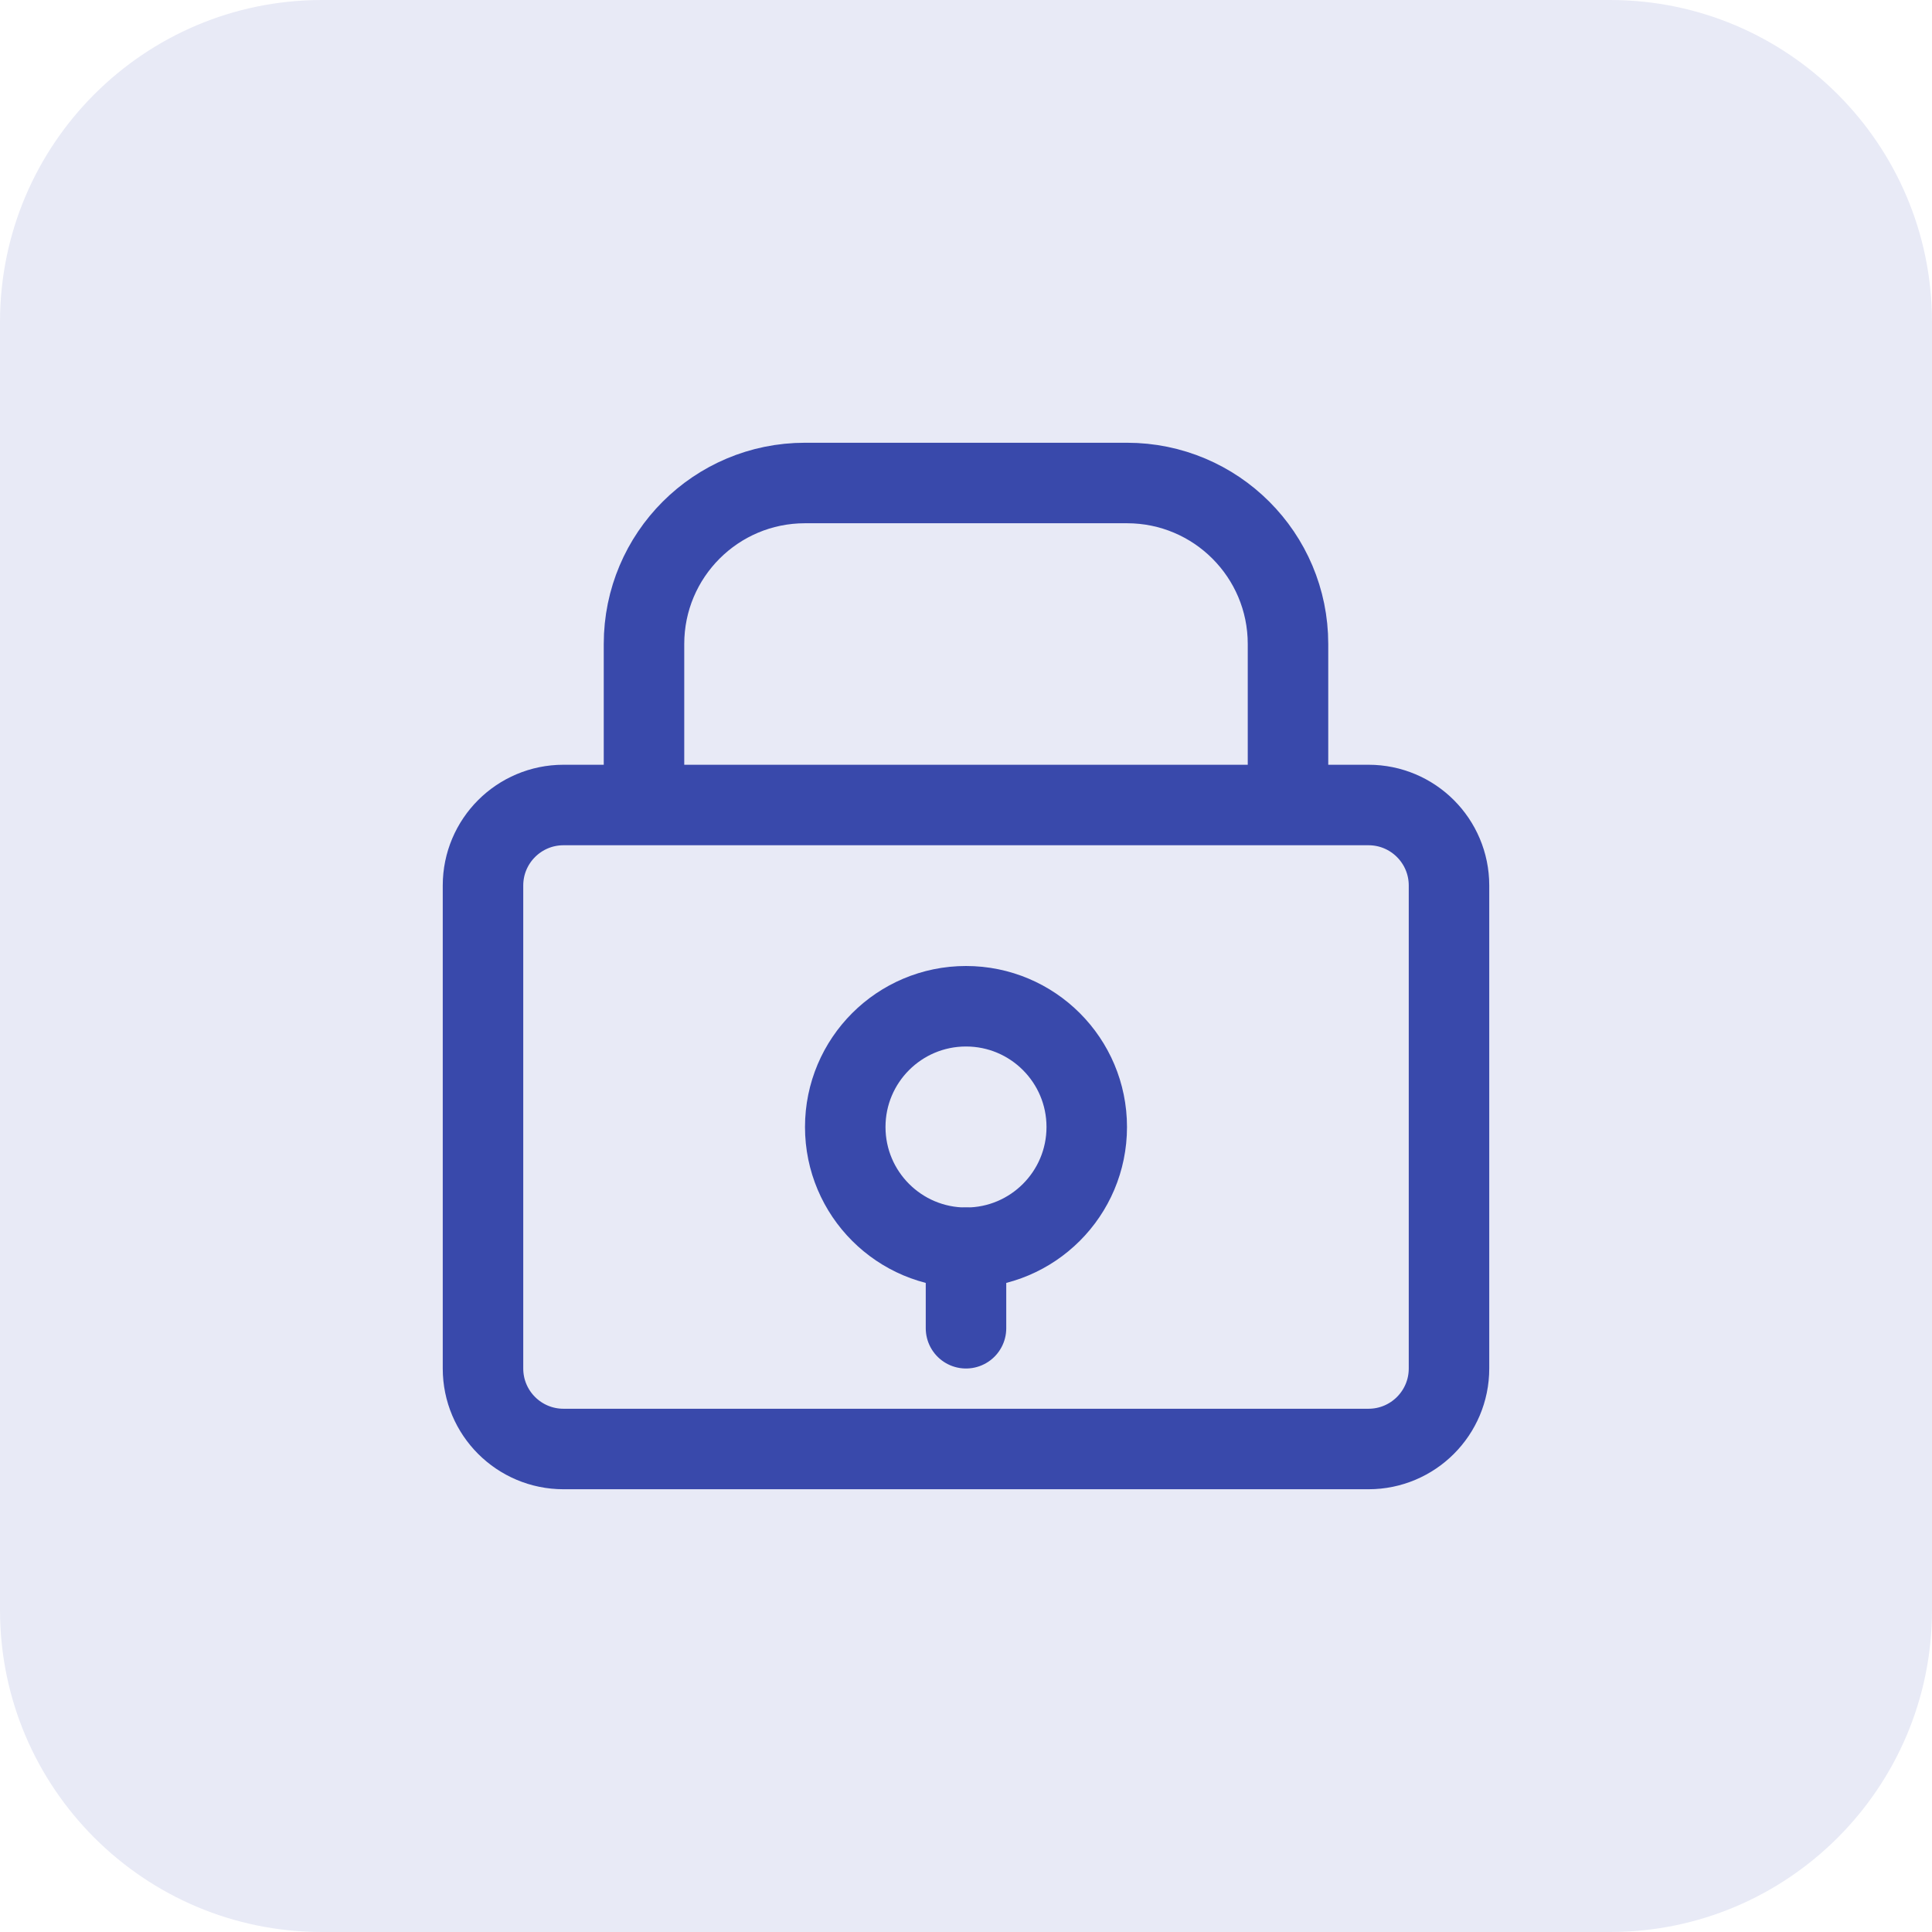
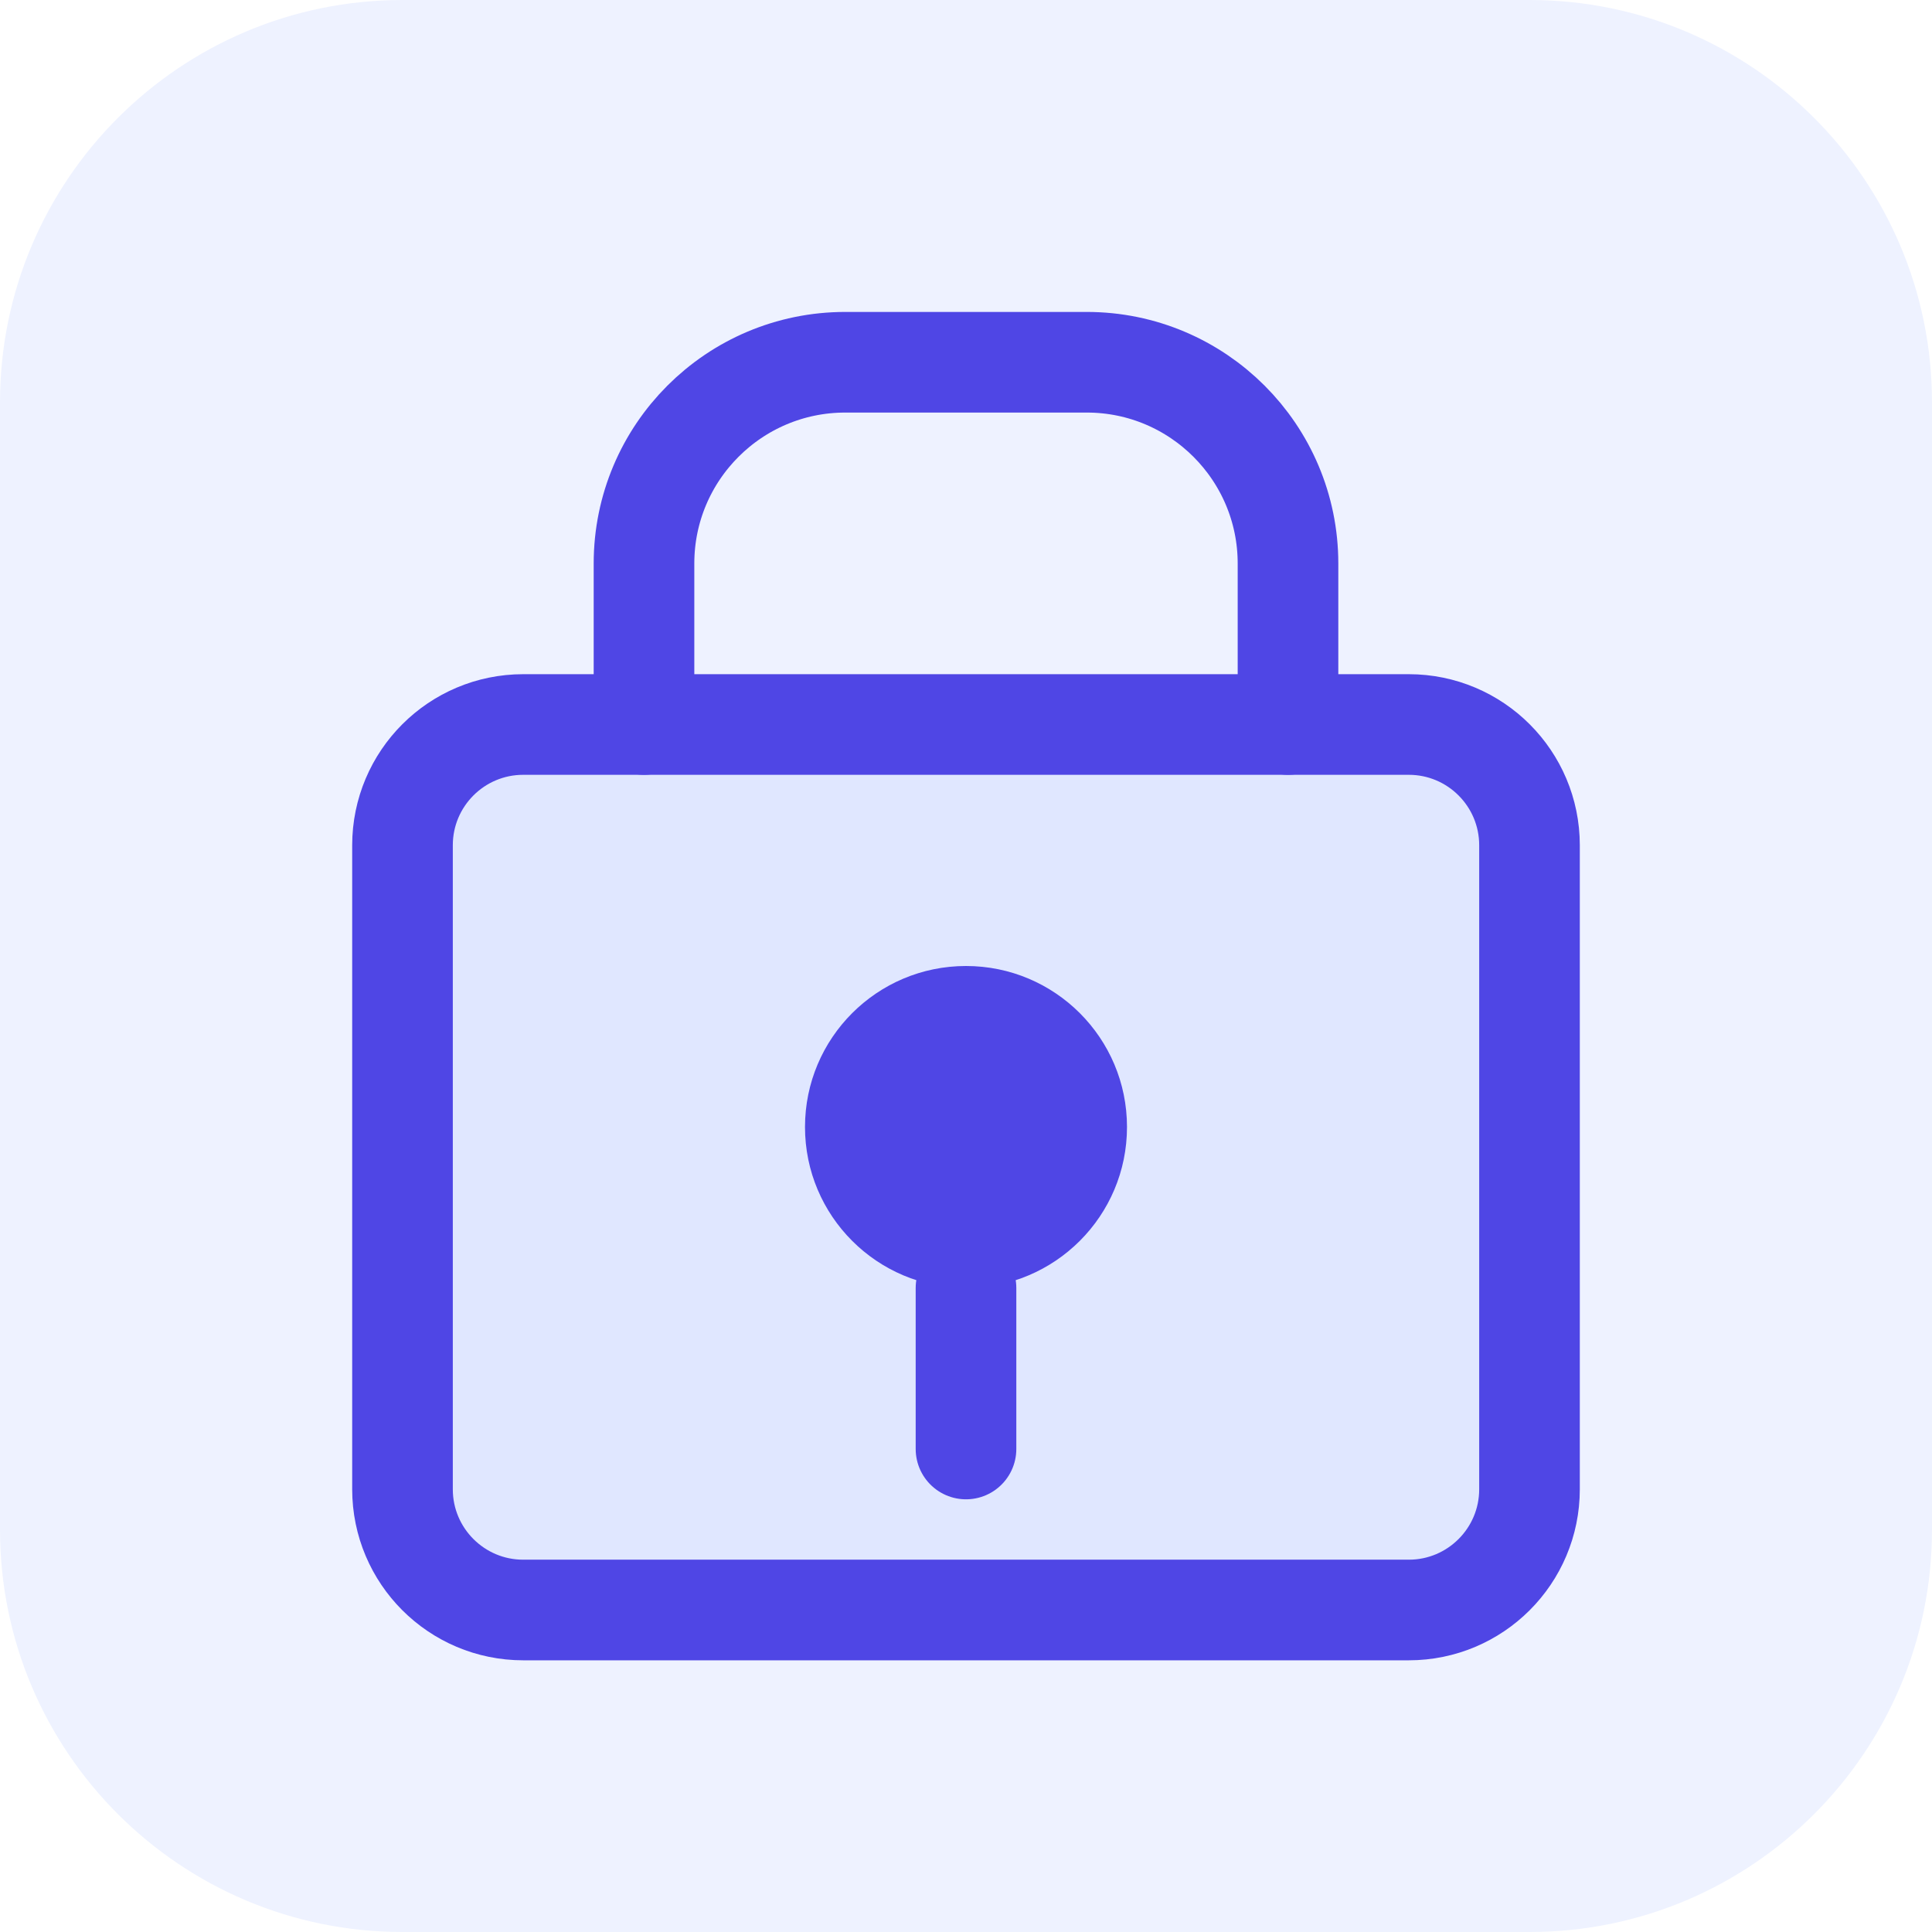
<svg xmlns="http://www.w3.org/2000/svg" viewBox="0 0 48 48" fill="none">
-   <rect width="48" height="48" rx="8" fill="#E8EAF6" />
-   <rect x="12" y="20" width="24" height="16" rx="2" stroke="#3949AB" stroke-width="2" fill="none" />
-   <path d="M16 20V16C16 13.79 17.79 12 20 12H28C30.21 12 32 13.79 32 16V20" stroke="#3949AB" stroke-width="2" />
-   <circle cx="24" cy="28" r="3" stroke="#3949AB" stroke-width="2" fill="none" />
-   <path d="M24 31V33" stroke="#3949AB" stroke-width="2" stroke-linecap="round" />
+   <rect width="48" height="48" rx="10" fill="#EEF2FF" />
+   <rect x="10" y="18" width="28" height="22" rx="3" fill="#E0E7FF" stroke="#4F46E5" stroke-width="2.5" />
+   <path d="M16 18V14C16 11.24 18.24 9 21 9H27C29.76 9 32 11.24 32 14V18" stroke="#4F46E5" stroke-width="2.5" stroke-linecap="round" />
+   <circle cx="24" cy="28" r="4" fill="#4F46E5" />
+   <path d="M24 32V36" stroke="#4F46E5" stroke-width="2.5" stroke-linecap="round" />
</svg>
